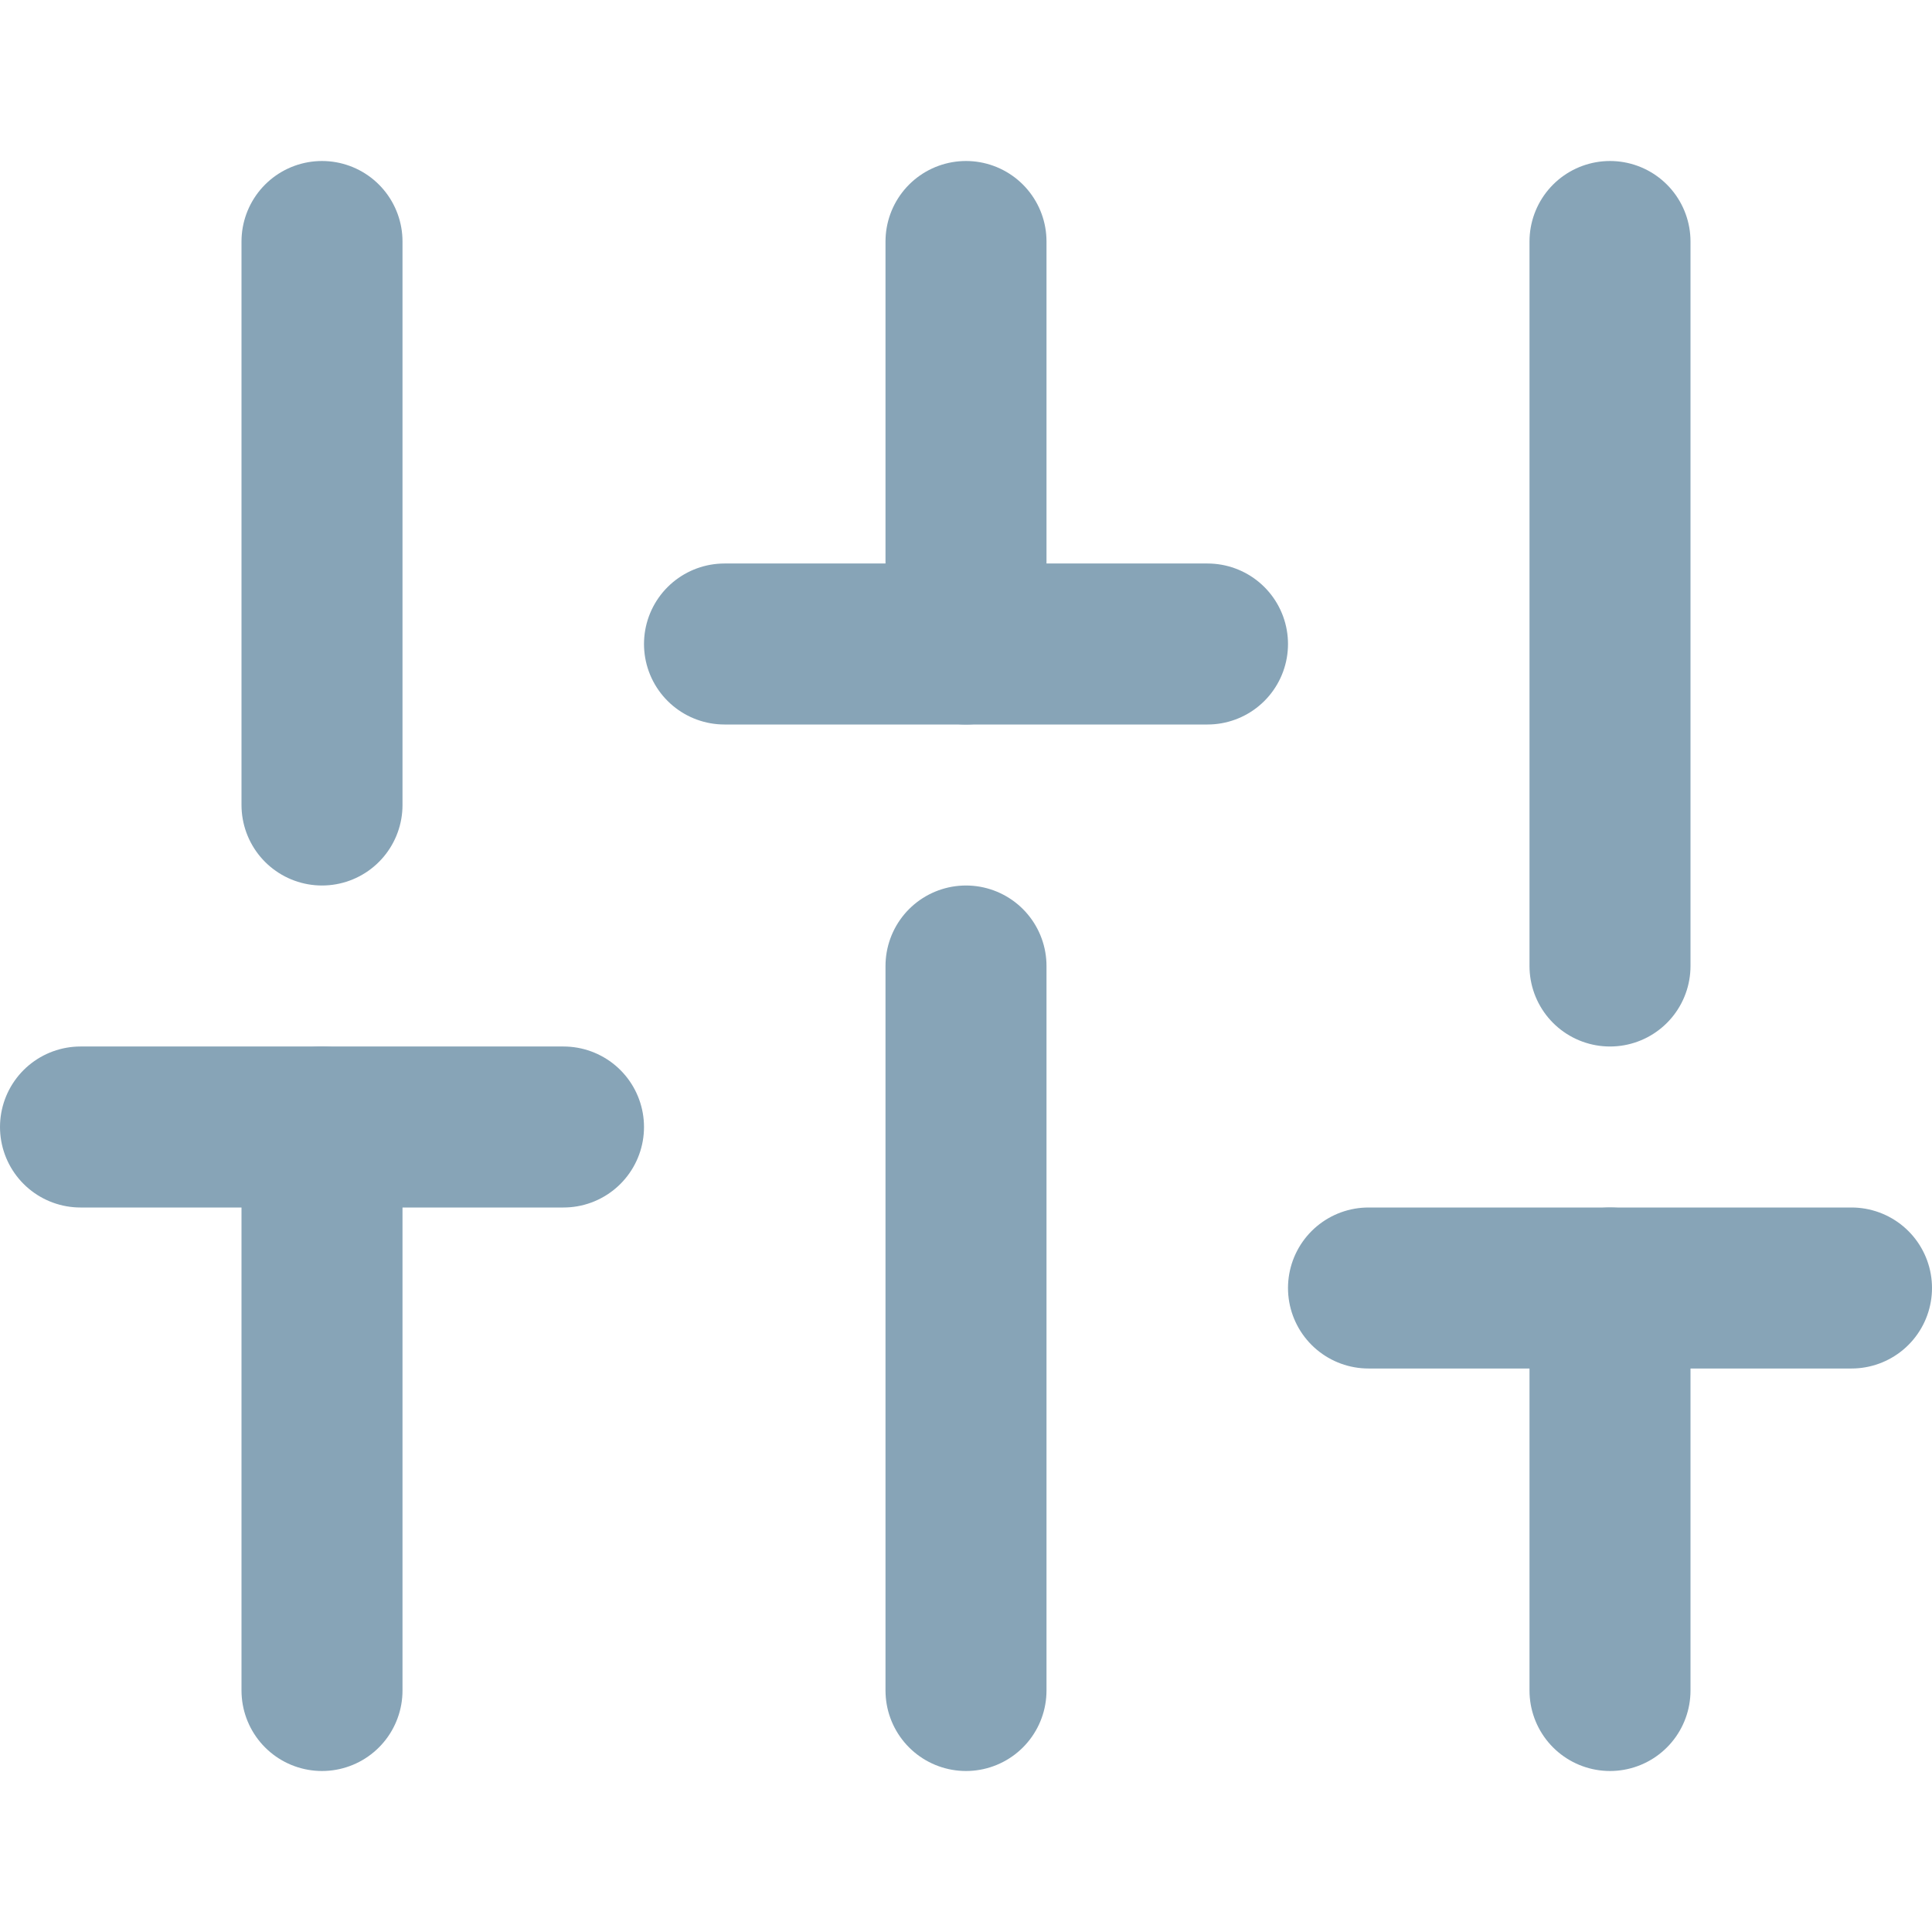
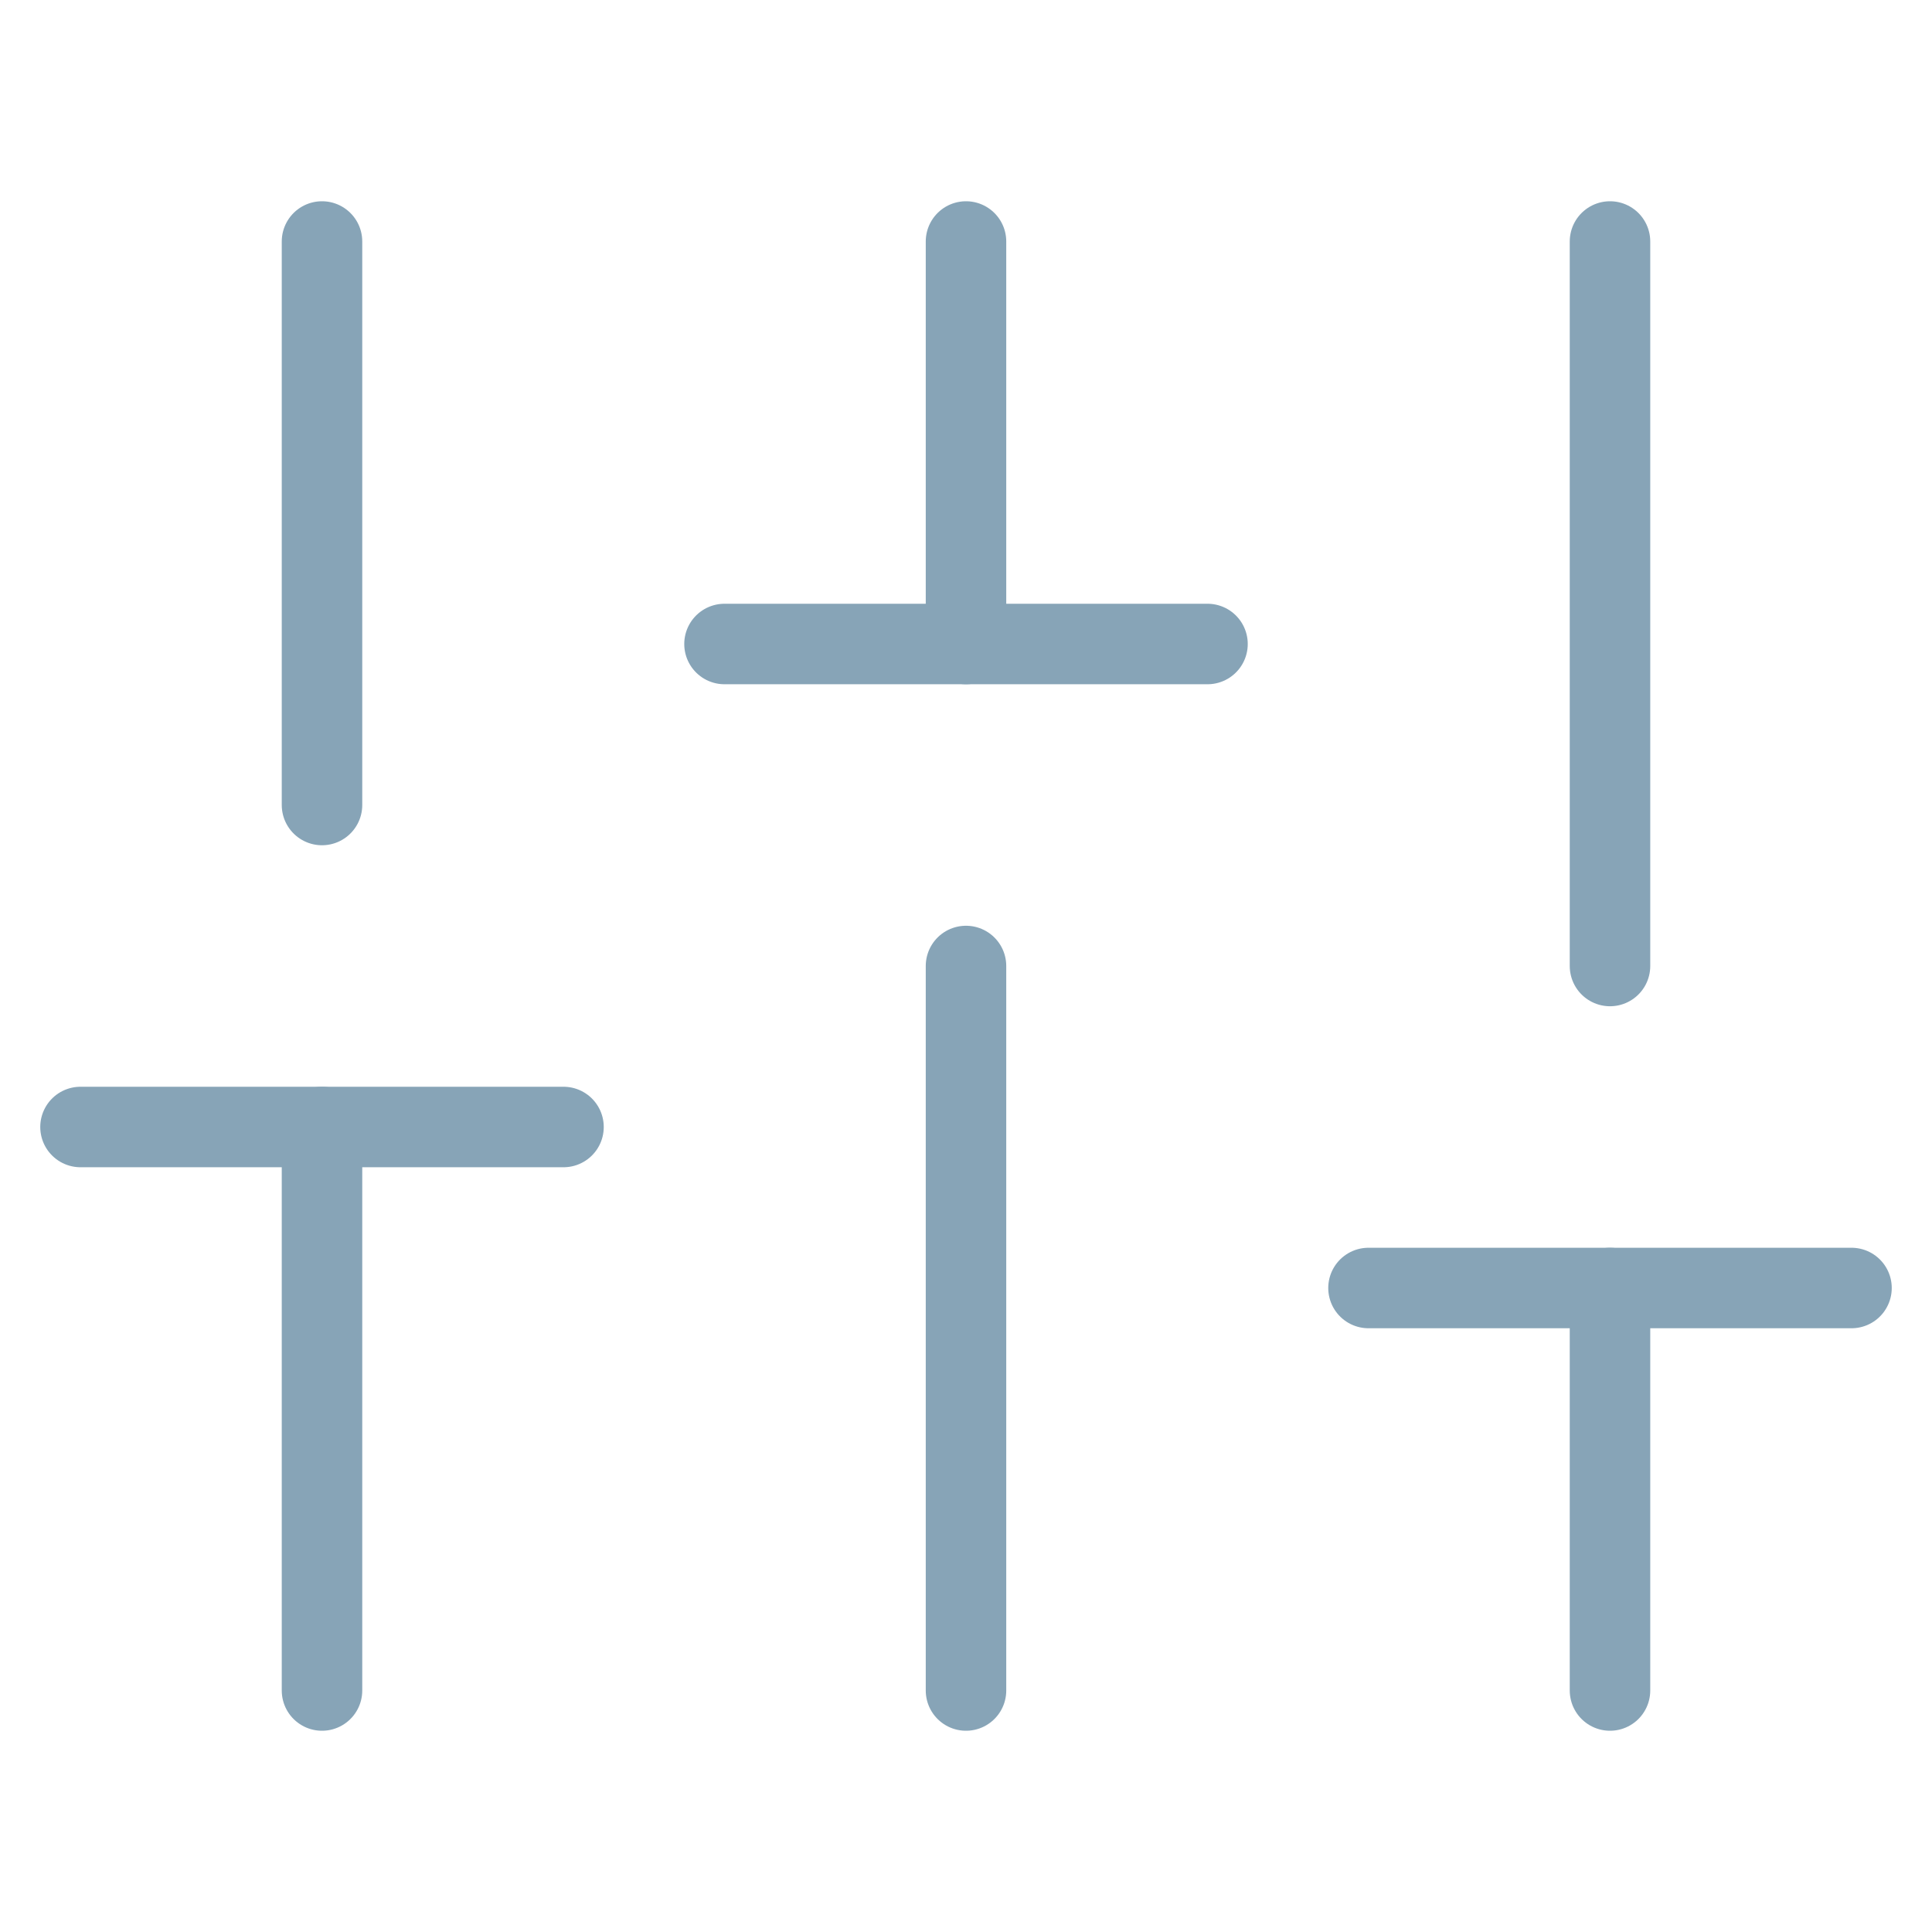
- <svg xmlns="http://www.w3.org/2000/svg" width="40" height="40" viewBox="0 0 24 24" fill="none" stroke="#87A4B7" stroke-width="2" stroke-linecap="round" stroke-linejoin="round" class="feather feather-sliders">
+ <svg xmlns="http://www.w3.org/2000/svg" width="40" height="40" viewBox="0 0 24 24" fill="none" stroke="#87A4B7" stroke-width="1" stroke-linecap="round" stroke-linejoin="round" class="feather feather-sliders">
  <line x1="4" y1="21" x2="4" y2="14" />
  <line x1="4" y1="10" x2="4" y2="3" />
  <line x1="12" y1="21" x2="12" y2="12" />
  <line x1="12" y1="8" x2="12" y2="3" />
  <line x1="20" y1="21" x2="20" y2="16" />
  <line x1="20" y1="12" x2="20" y2="3" />
  <line x1="1" y1="14" x2="7" y2="14" />
  <line x1="9" y1="8" x2="15" y2="8" />
  <line x1="17" y1="16" x2="23" y2="16" />
</svg>
